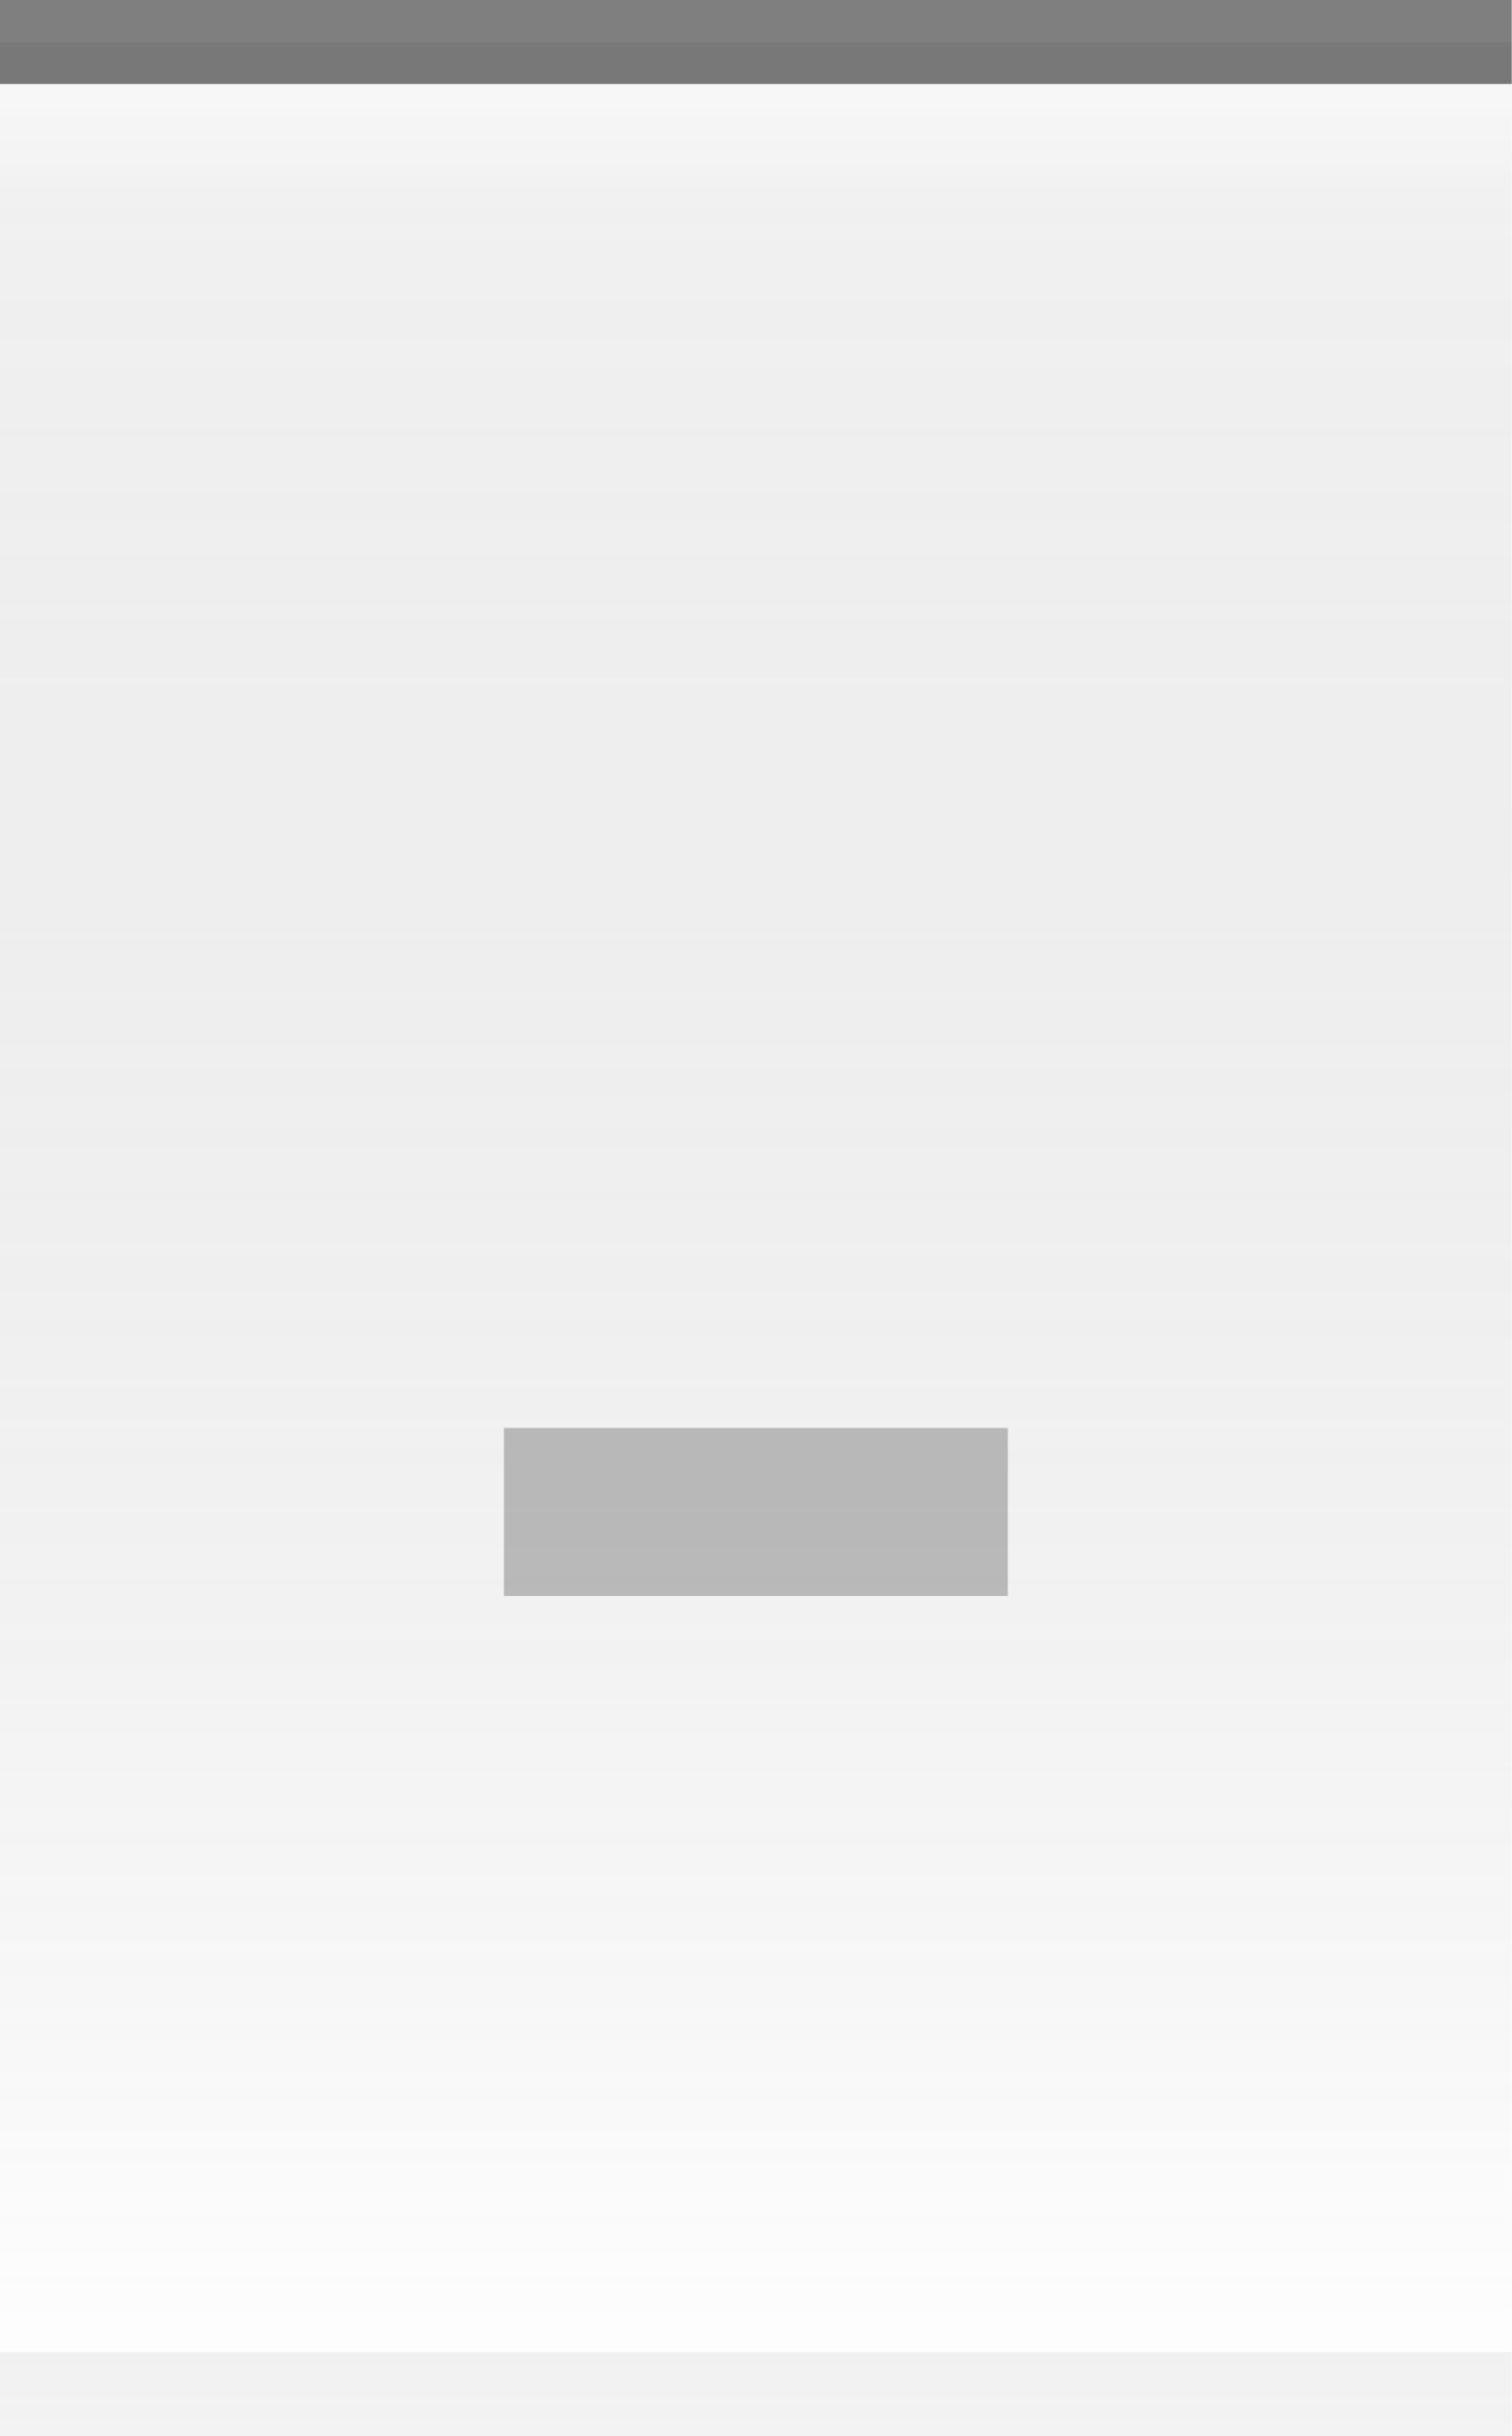
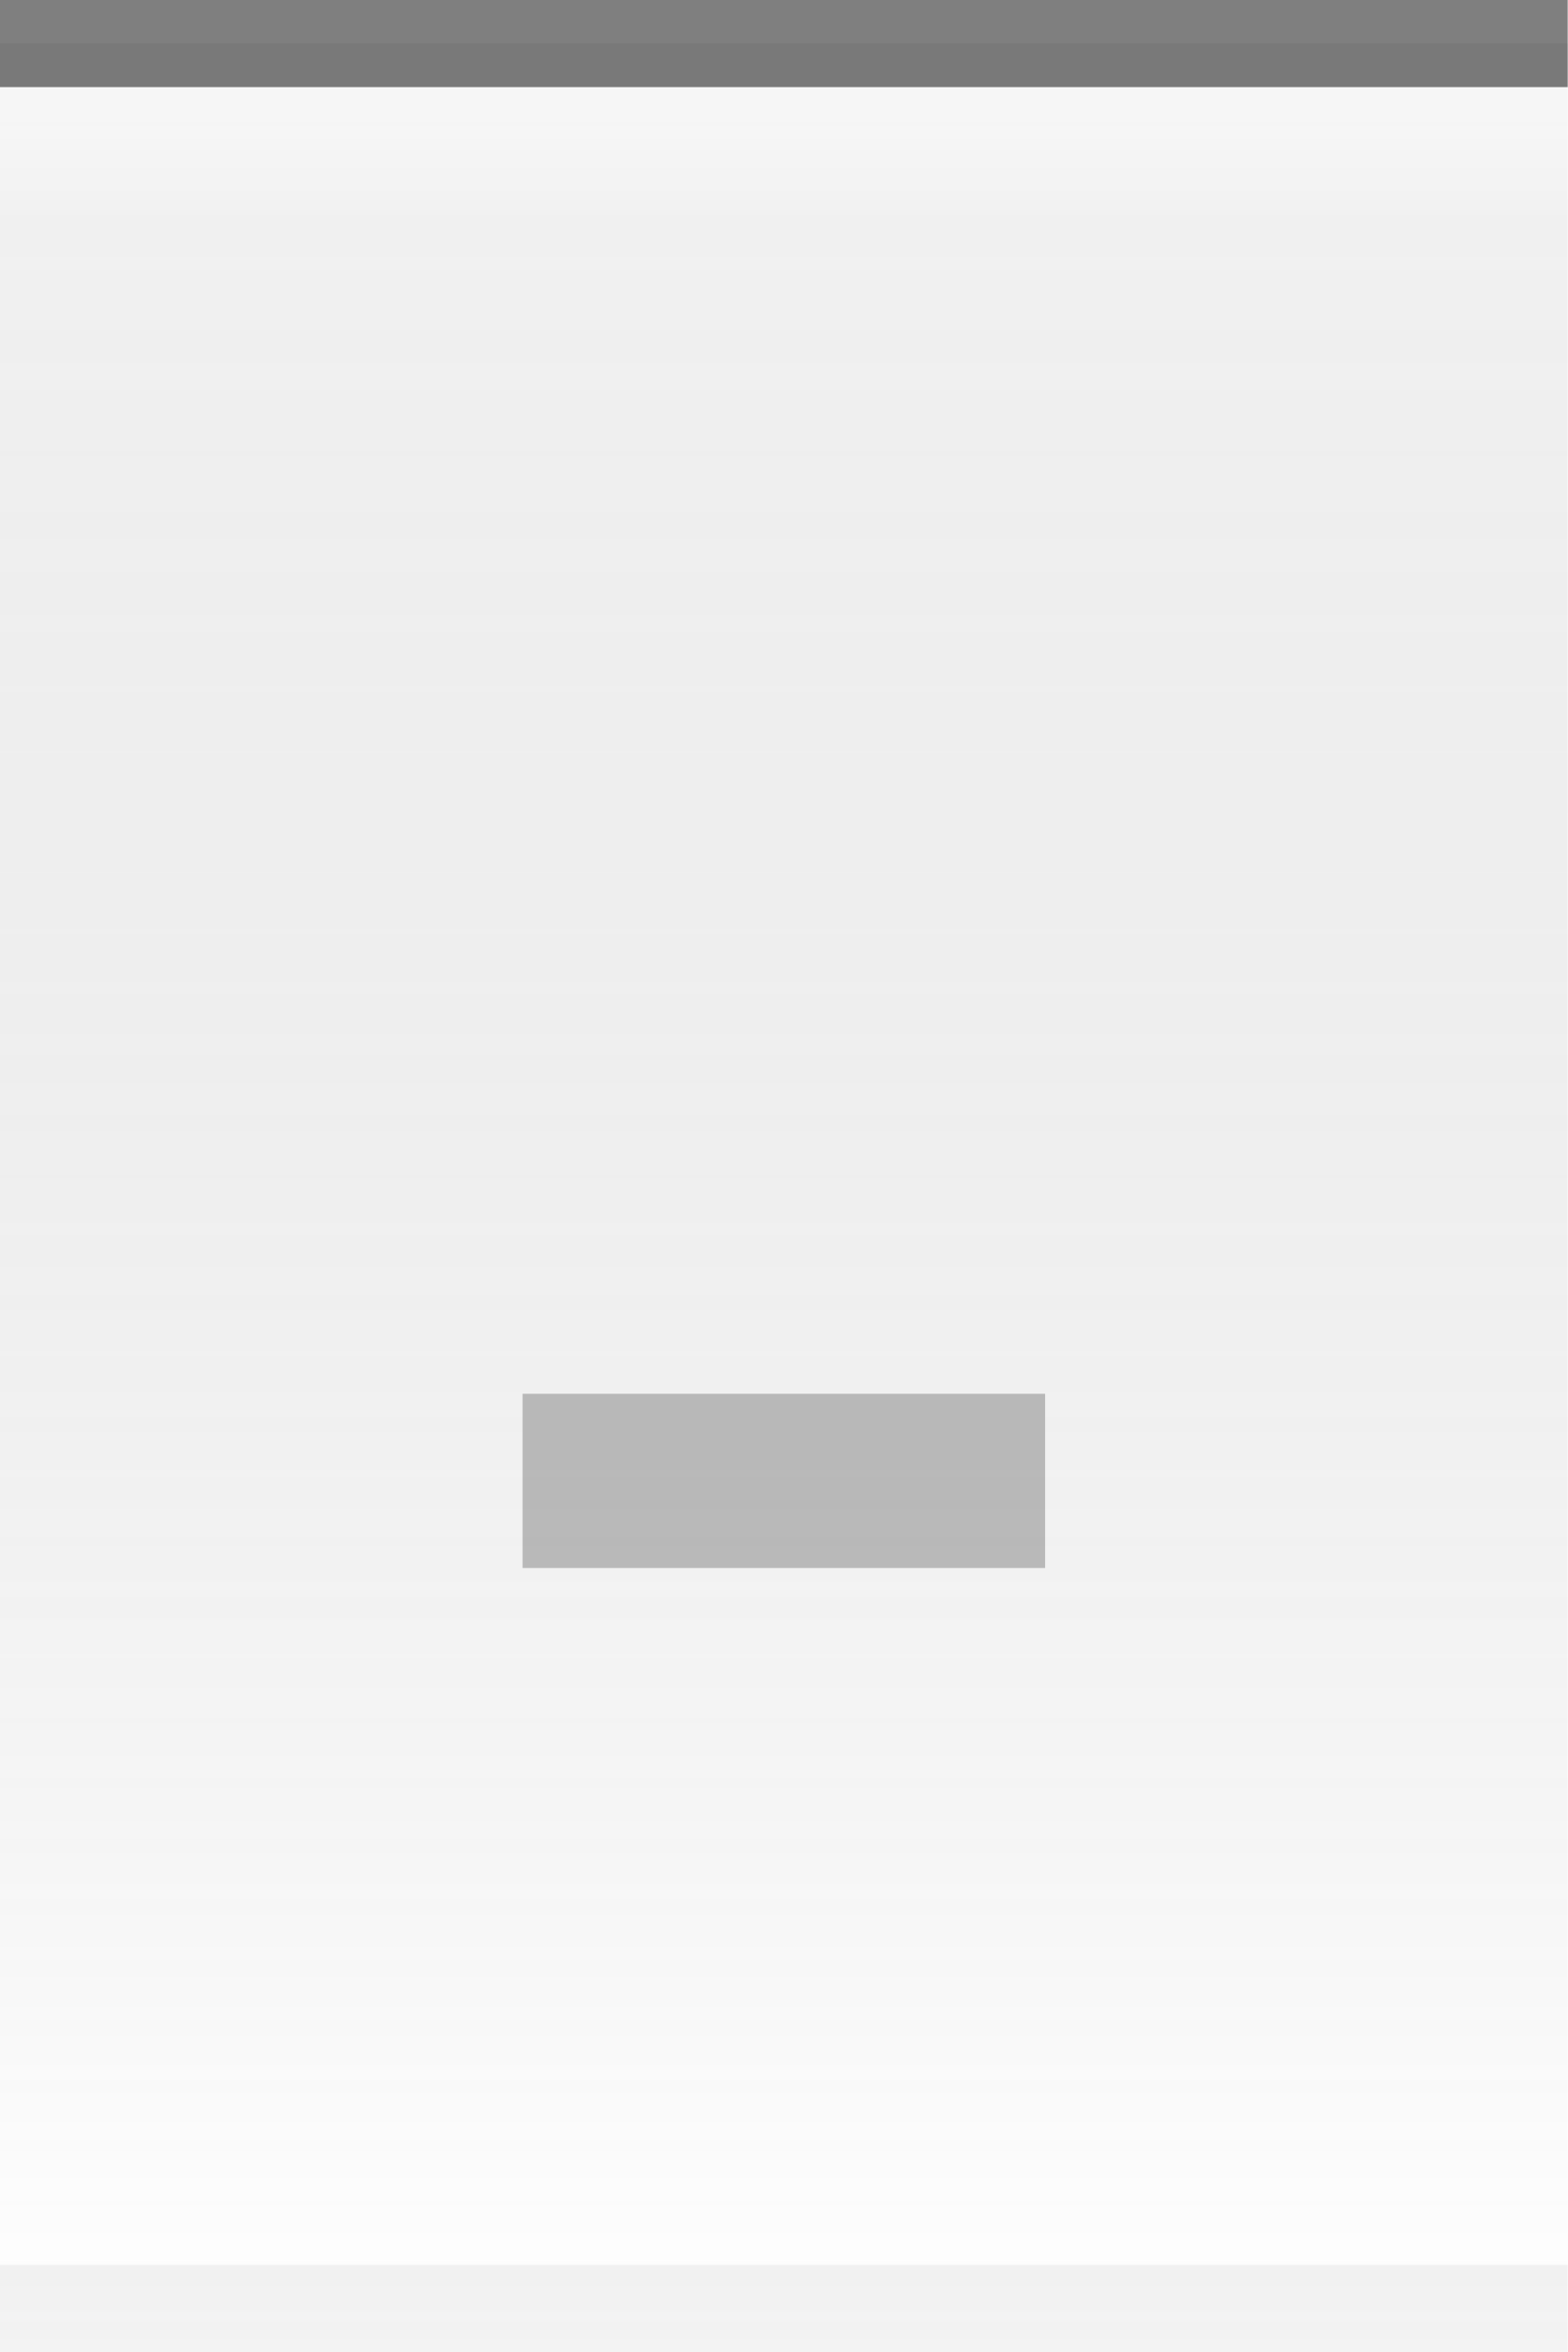
- <svg xmlns="http://www.w3.org/2000/svg" xmlns:xlink="http://www.w3.org/1999/xlink" width="18" height="29" id="svg2" version="1.0">
+ <svg xmlns="http://www.w3.org/2000/svg" xmlns:xlink="http://www.w3.org/1999/xlink" width="18" height="27" id="svg2" version="1.0">
  <defs id="defs4">
    <linearGradient id="linearGradient5873">
      <stop id="stop5875" offset="0" style="stop-color:white;stop-opacity:0.75;" />
      <stop style="stop-color:white;stop-opacity:0;" offset="1" id="stop5877" />
    </linearGradient>
    <linearGradient id="linearGradient5847">
      <stop style="stop-color:black;stop-opacity:0.05;" offset="0" id="stop5849" />
      <stop id="stop5851" offset="1" style="stop-color:white;stop-opacity:0.20;" />
    </linearGradient>
-     <linearGradient xlink:href="#linearGradient5847" id="linearGradient6945" gradientUnits="userSpaceOnUse" x1="0" y1="0" x2="0" y2="29" gradientTransform="matrix(1.15,0,0,1,0,0)" />
+     <linearGradient xlink:href="#linearGradient5847" id="linearGradient6945" gradientUnits="userSpaceOnUse" x1="0" y1="0.5" x2="0" y2="27" gradientTransform="matrix(1.15,0,0,1,0,0)" />
    <linearGradient xlink:href="#linearGradient5873" id="linearGradient6962" x1="0" y1="1" x2="0" y2="8" gradientUnits="userSpaceOnUse" gradientTransform="matrix(1,0,0,0.2,0,1)" />
  </defs>
  <g id="layer2" style="display:inline">
-     <path style="fill:url(#linearGradient6945);fill-opacity:1;fill-rule:evenodd;stroke:none;stroke-width:1;stroke-linecap:square;stroke-linejoin:miter;stroke-miterlimit:4;stroke-dasharray:none;stroke-opacity:1" d="M 0,0.5 L 18,0.5 C 18,0.5 18,29 18,29 L 0,29 L 0,0.5 z " id="path6057" />
+     <path style="fill:url(#linearGradient6945);fill-opacity:1;fill-rule:evenodd;stroke:none;stroke-width:1;stroke-linecap:square;stroke-linejoin:miter;stroke-miterlimit:4;stroke-dasharray:none;stroke-opacity:1" d="M 0,0.5 L 18,0.5 C 18,0.5 18,27 18,27 L 0,27 L 0,0.5 z " id="path6057" />
  </g>
  <g id="layer3">
    <path style="fill:url(#linearGradient6962);fill-opacity:0.50;fill-rule:evenodd;stroke:none;stroke-width:1px;stroke-linecap:square;stroke-linejoin:miter;stroke-opacity:1" d="M 0,1 L 18,1 C 18,1 18,4 18,4 L 0,4 L 0,3 z " id="path6061" />
  </g>
  <g id="layer1" style="display:inline">
    <path style="fill:none;fill-opacity:0.50;fill-rule:evenodd;stroke:black;stroke-width:1px;stroke-linecap:square;stroke-linejoin:miter;stroke-opacity:0.50" d="M 0.5,0.5 L 17.5,0.5" id="path6059" />
  </g>
  <g id="g20">
-     <g style="display:inline" id="g1616" transform="translate(3,9)">
+     <g style="display:inline" id="g1616" transform="translate(3,8)">
      <rect style="opacity:0.50;fill:#7f7f7f;fill-opacity:1;stroke:#7f7f7f;stroke-width:0;stroke-linecap:butt;stroke-miterlimit:4;stroke-dasharray:none;stroke-opacity:1;display:inline" id="rect2378" width="6" height="2" x="3" y="8" />
    </g>
  </g>
  <g id="layer5">
-     <path style="fill:none;fill-opacity:0.50;fill-rule:evenodd;stroke:black;stroke-width:1px;stroke-linecap:square;stroke-linejoin:miter;stroke-opacity:0.05" d="M 0.5,28.5 L 17.5,28.5" id="path6989" />
+     <path style="fill:none;fill-opacity:0.50;fill-rule:evenodd;stroke:black;stroke-width:1px;stroke-linecap:square;stroke-linejoin:miter;stroke-opacity:0.05" d="M 0.5,26.5 L 17.5,26.5" id="path6989" />
  </g>
</svg>
